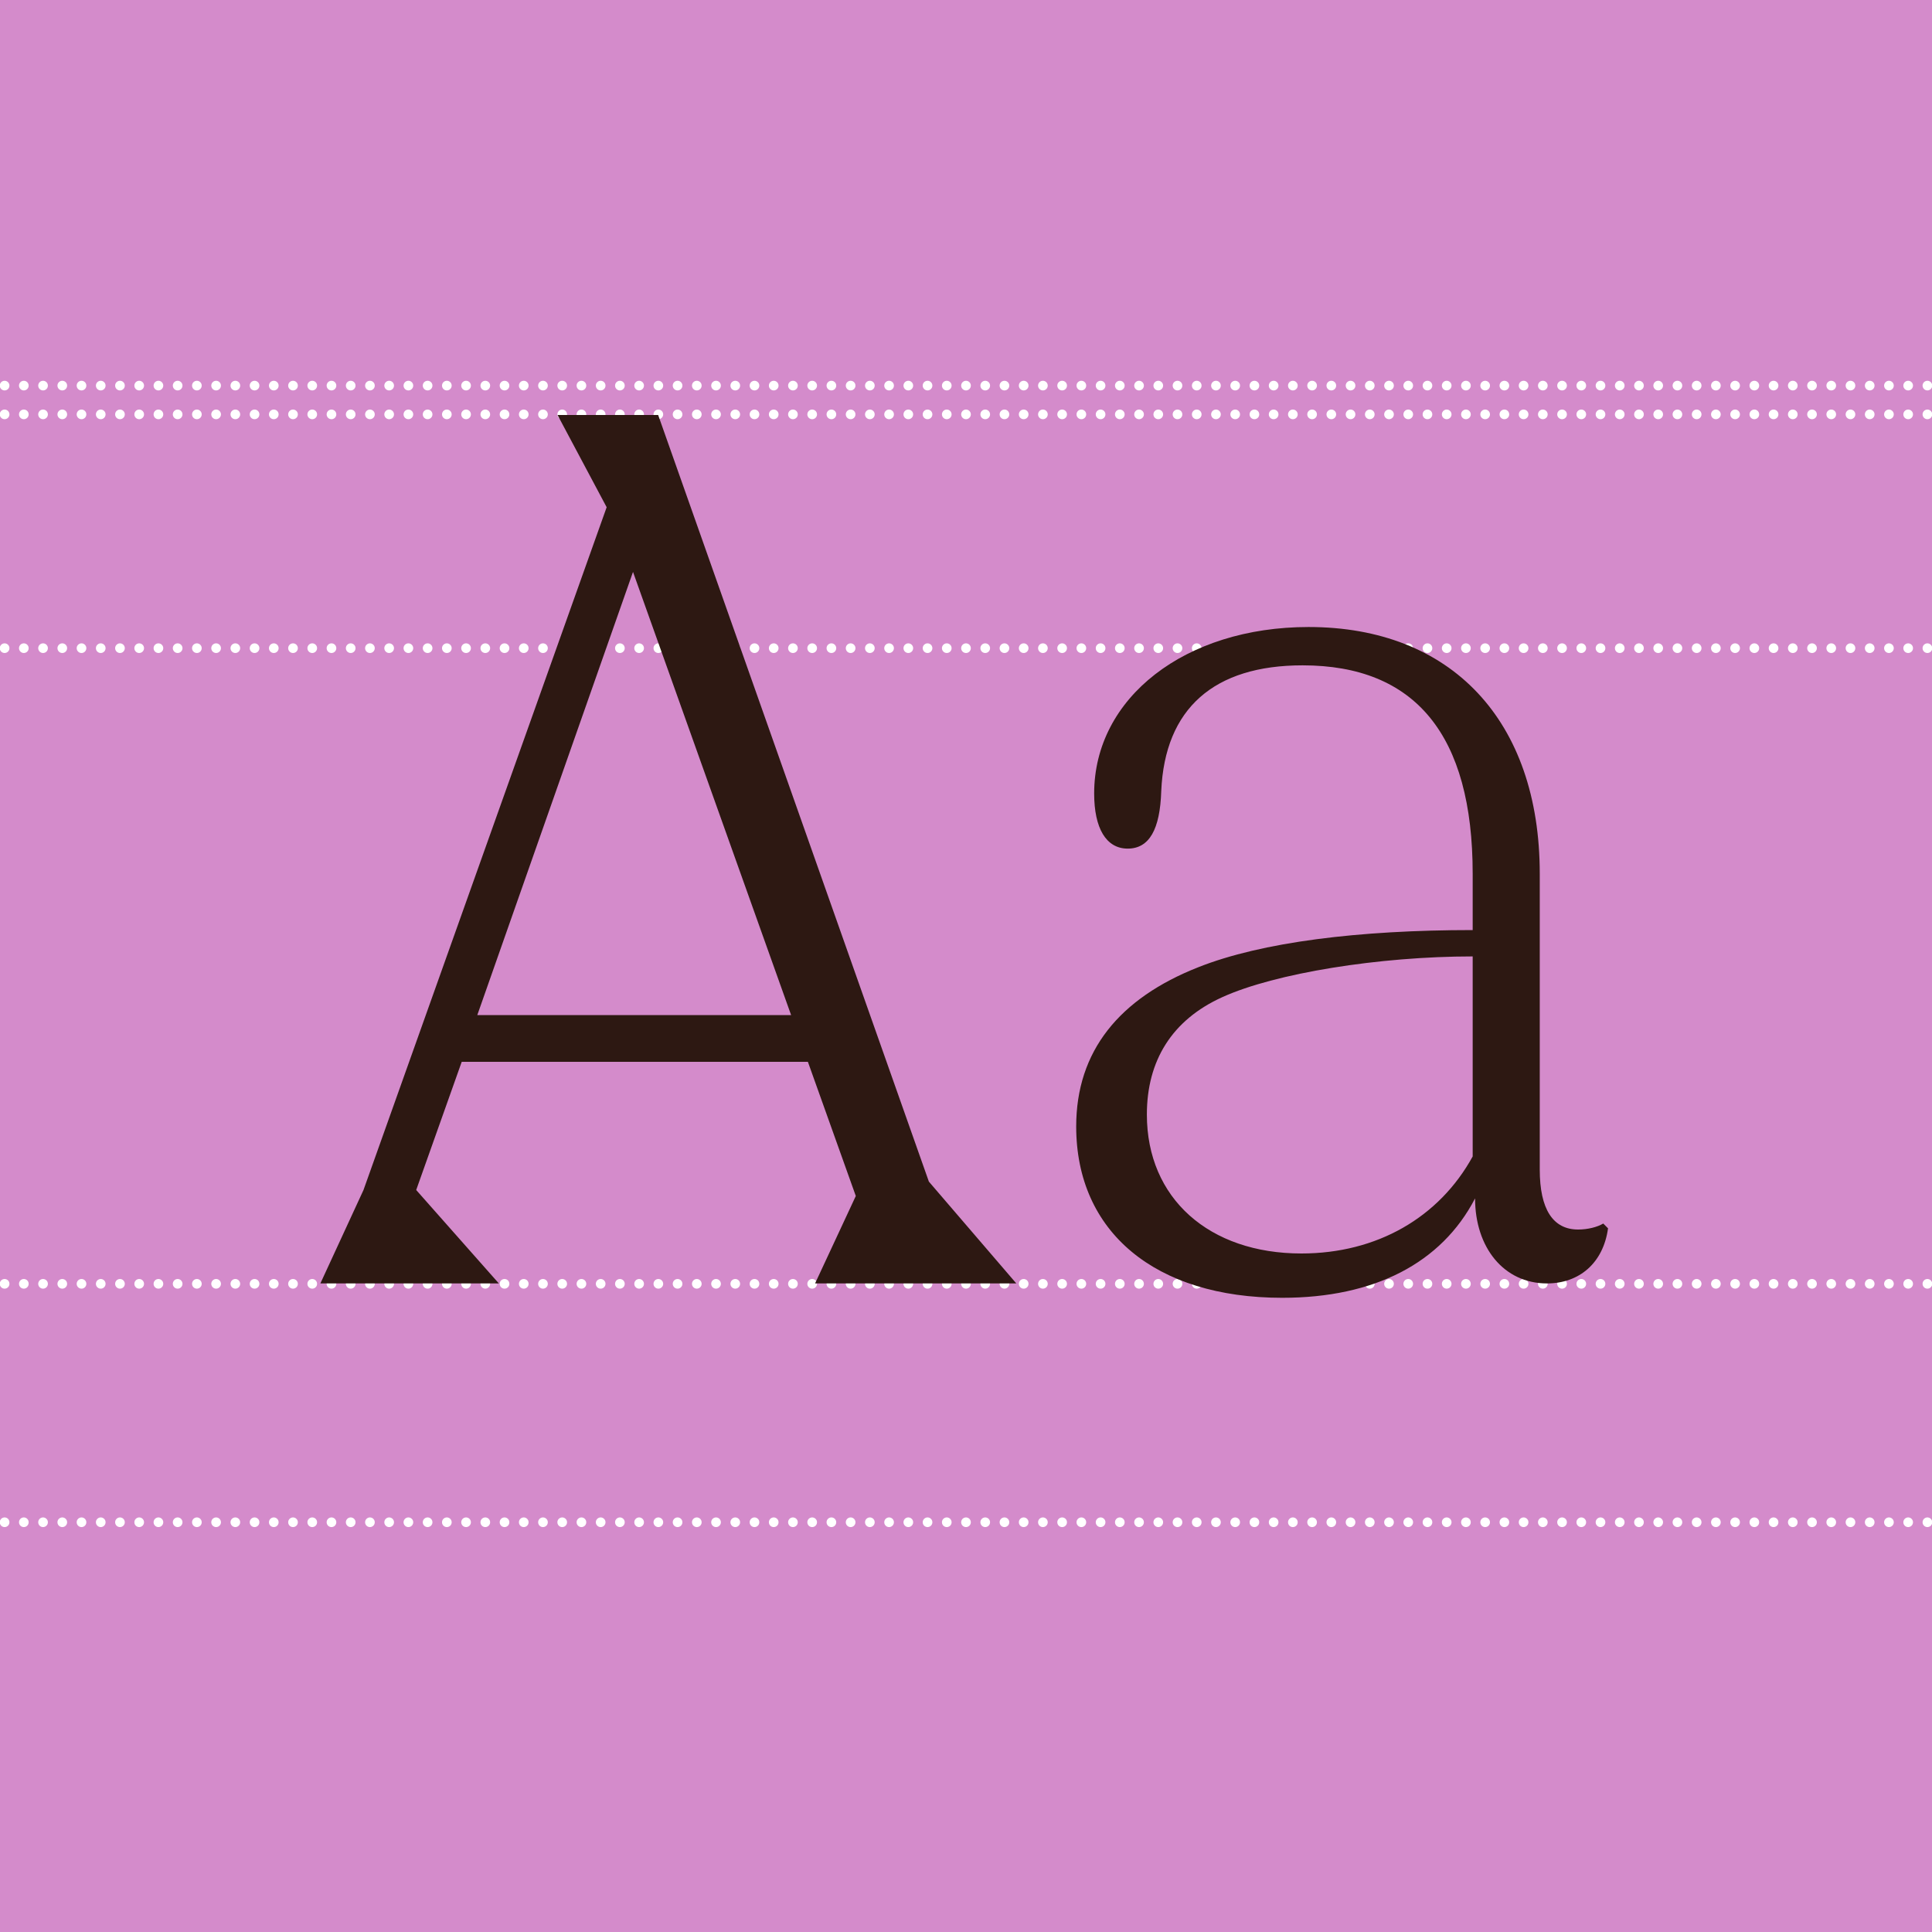
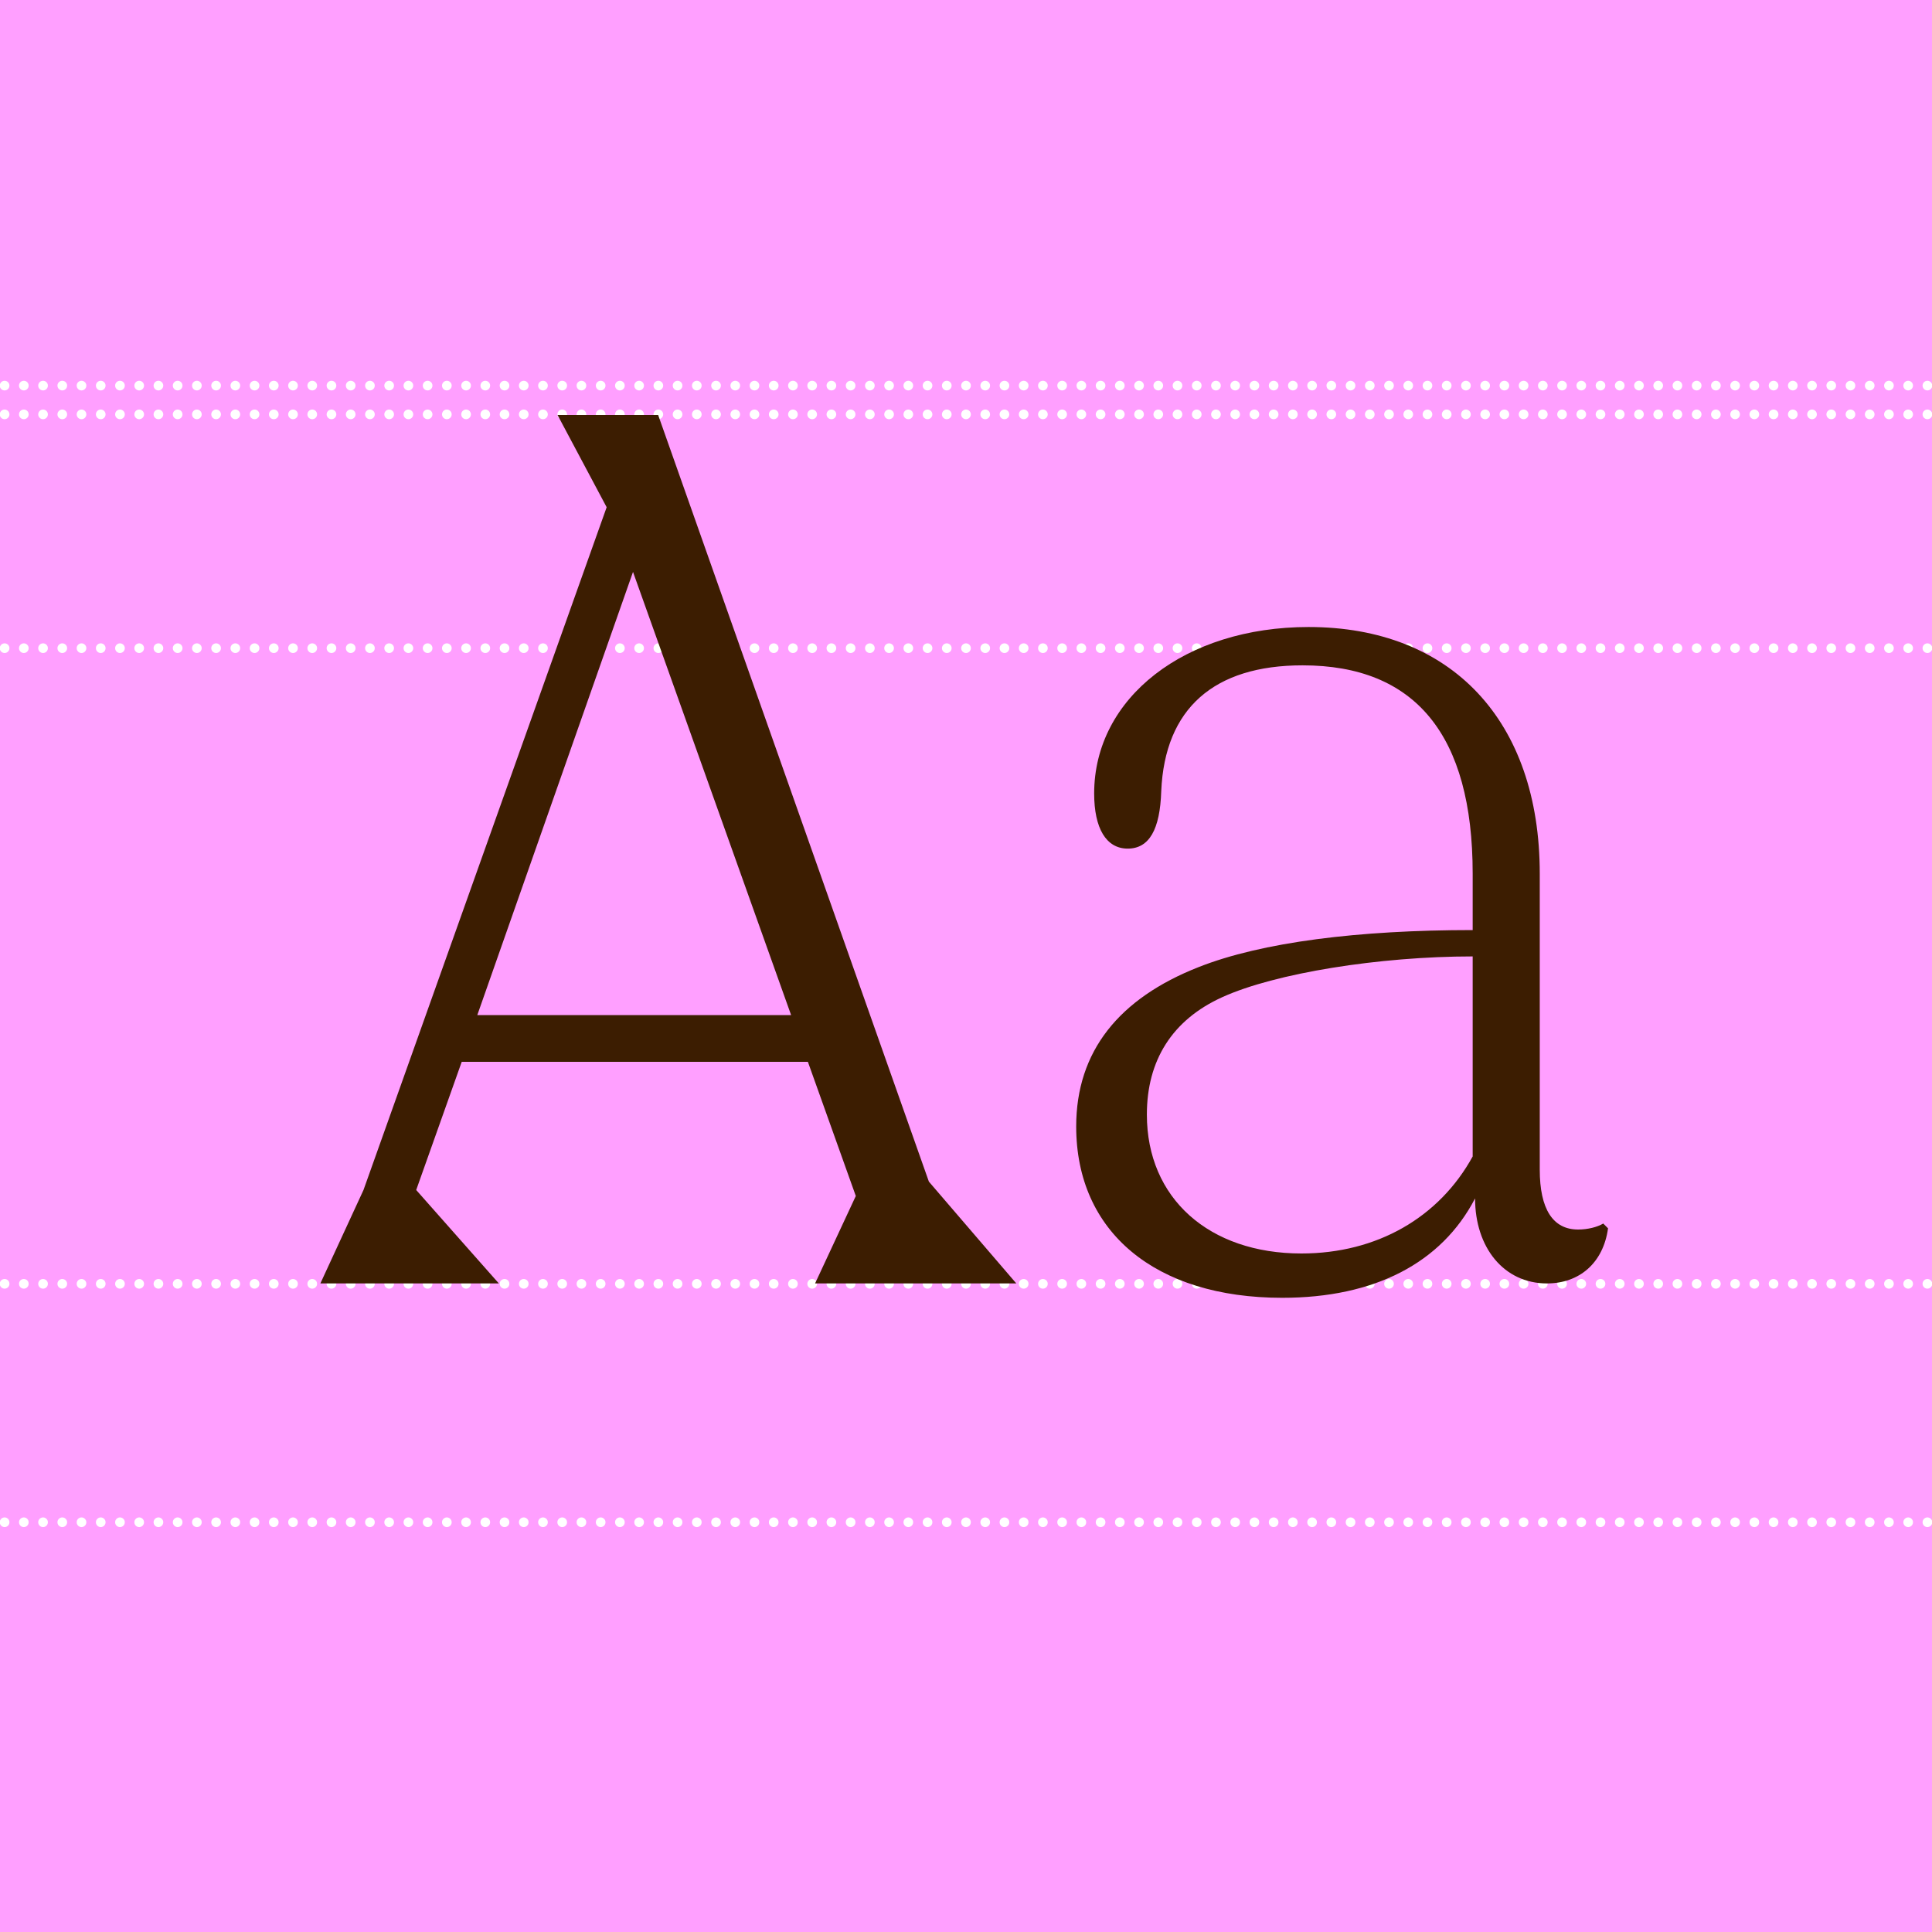
- <svg xmlns="http://www.w3.org/2000/svg" version="1.1" id="svg2" width="400" height="400" viewBox="0 0 400 400">
-   <defs id="defs6" />
-   <g id="g8" transform="matrix(1.333333,0,0,-1.333333,0,400)">
-     <g id="g10" transform="scale(0.1)">
-       <path d="M 0,3000 V 0 H 3000 V 3000 H 0" style="fill:#d48bcb;fill-opacity:1;fill-rule:nonzero;stroke:none" id="path12" />
-       <path d="M 37,1006.48 H 2977.93" style="fill:none;stroke:#ffffff;stroke-width:15;stroke-linecap:round;stroke-linejoin:round;stroke-miterlimit:4;stroke-dasharray:0, 29.857;stroke-dashoffset:0;stroke-opacity:1" id="path14" />
-       <path d="m 7.145,1006.48 v 0 m 2985.715,0 v 0" style="fill:none;stroke:#ffffff;stroke-width:15;stroke-linecap:round;stroke-linejoin:round;stroke-miterlimit:4;stroke-dasharray:none;stroke-opacity:1" id="path16" />
-       <path d="M 37,636.25 H 2977.93" style="fill:none;stroke:#ffffff;stroke-width:15;stroke-linecap:round;stroke-linejoin:round;stroke-miterlimit:4;stroke-dasharray:0, 29.857;stroke-dashoffset:0;stroke-opacity:1" id="path18" />
-       <path d="m 7.145,636.25 v 0 m 2985.715,0 v 0" style="fill:none;stroke:#ffffff;stroke-width:15;stroke-linecap:round;stroke-linejoin:round;stroke-miterlimit:4;stroke-dasharray:none;stroke-opacity:1" id="path20" />
-       <path d="M 37,1993.52 H 2977.93" style="fill:none;stroke:#ffffff;stroke-width:15;stroke-linecap:round;stroke-linejoin:round;stroke-miterlimit:4;stroke-dasharray:0, 29.857;stroke-dashoffset:0;stroke-opacity:1" id="path22" />
-       <path d="m 7.145,1993.52 v 0 m 2985.715,0 v 0" style="fill:none;stroke:#ffffff;stroke-width:15;stroke-linecap:round;stroke-linejoin:round;stroke-miterlimit:4;stroke-dasharray:none;stroke-opacity:1" id="path24" />
-       <path d="M 37,2356.56 H 2977.93" style="fill:none;stroke:#ffffff;stroke-width:15;stroke-linecap:round;stroke-linejoin:round;stroke-miterlimit:4;stroke-dasharray:0, 29.857;stroke-dashoffset:0;stroke-opacity:1" id="path26" />
-       <path d="m 7.145,2356.56 v 0 m 2985.715,0 v 0" style="fill:none;stroke:#ffffff;stroke-width:15;stroke-linecap:round;stroke-linejoin:round;stroke-miterlimit:4;stroke-dasharray:none;stroke-opacity:1" id="path28" />
-       <path d="M 37,2401.25 H 2977.93" style="fill:none;stroke:#ffffff;stroke-width:15;stroke-linecap:round;stroke-linejoin:round;stroke-miterlimit:4;stroke-dasharray:0, 29.857;stroke-dashoffset:0;stroke-opacity:1" id="path30" />
-       <path d="m 7.145,2401.25 v 0 m 2985.715,0 v 0" style="fill:none;stroke:#ffffff;stroke-width:15;stroke-linecap:round;stroke-linejoin:round;stroke-miterlimit:4;stroke-dasharray:none;stroke-opacity:1" id="path32" />
-       <path d="m 774.613,1007.1 -128.34,145.08 70.68,199.02 h 537.537 l 74.4,-208.32 -63.24,-135.78 h 312.48 l -135.78,158.1 -420.36,1190.4 H 865.754 L 942.016,2212.38 564.434,1152.18 497.473,1007.1 Z m 208.321,1104.84 245.516,-688.2 H 741.133 Z M 1991.03,984.781 c 143.22,0 247.38,53.939 299.46,154.379 0,-76.26 44.64,-132.06 111.6,-132.06 50.22,0 87.42,31.62 94.86,85.56 l -7.44,7.44 c -9.3,-5.58 -24.18,-9.3 -39.06,-9.3 -39.06,0 -59.52,31.62 -59.52,93 v 459.42 c 0,238.08 -137.64,383.16 -358.98,383.16 -191.58,0 -332.94,-109.74 -332.94,-258.54 0,-53.94 18.6,-85.56 52.08,-85.56 33.48,0 50.22,29.76 52.08,89.28 5.58,128.34 81.84,195.3 219.48,195.3 174.84,0 264.12,-107.88 264.12,-323.64 v -87.42 c -176.7,0 -327.36,-18.6 -425.94,-57.66 -122.76,-48.36 -189.72,-130.2 -189.72,-247.38 0,-163.68 122.76,-265.979 319.92,-265.979 z m 29.76,68.819 c -143.22,0 -239.94,85.56 -239.94,215.76 0,83.7 39.06,146.94 117.18,182.28 81.84,37.2 243.66,63.24 388.74,63.24 v -310.62 c -52.08,-94.86 -148.8,-150.66 -265.98,-150.66" style="fill:#2d1812;fill-opacity:1;fill-rule:nonzero;stroke:none" id="path34" />
-     </g>
+ <svg xmlns="http://www.w3.org/2000/svg" version="1.1" id="svg1" width="400" height="400" viewBox="0 0 400 400">
+   <defs id="defs1" />
+   <g id="g1">
+     <path id="path1" d="M 0,3000 V 0 H 3000 V 3000 H 0" style="fill:#ff9fff;fill-opacity:1;fill-rule:nonzero;stroke:none" transform="matrix(0.1333333,0,0,-0.1333333,0,400)" />
+     <path id="path2" d="M 37,1006.48 H 2977.93" style="fill:none;stroke:#ffffff;stroke-width:15;stroke-linecap:round;stroke-linejoin:round;stroke-miterlimit:4;stroke-dasharray:0, 29.857;stroke-dashoffset:0;stroke-opacity:1" transform="matrix(0.1333333,0,0,-0.1333333,0,400)" />
+     <path id="path3" d="m 7.145,1006.48 v 0 m 2985.715,0 v 0" style="fill:none;stroke:#ffffff;stroke-width:15;stroke-linecap:round;stroke-linejoin:round;stroke-miterlimit:4;stroke-dasharray:none;stroke-opacity:1" transform="matrix(0.1333333,0,0,-0.1333333,0,400)" />
+     <path id="path4" d="M 37,636.25 H 2977.93" style="fill:none;stroke:#ffffff;stroke-width:15;stroke-linecap:round;stroke-linejoin:round;stroke-miterlimit:4;stroke-dasharray:0, 29.857;stroke-dashoffset:0;stroke-opacity:1" transform="matrix(0.1333333,0,0,-0.1333333,0,400)" />
+     <path id="path5" d="m 7.145,636.25 v 0 m 2985.715,0 v 0" style="fill:none;stroke:#ffffff;stroke-width:15;stroke-linecap:round;stroke-linejoin:round;stroke-miterlimit:4;stroke-dasharray:none;stroke-opacity:1" transform="matrix(0.1333333,0,0,-0.1333333,0,400)" />
+     <path id="path6" d="M 37,1993.52 H 2977.93" style="fill:none;stroke:#ffffff;stroke-width:15;stroke-linecap:round;stroke-linejoin:round;stroke-miterlimit:4;stroke-dasharray:0, 29.857;stroke-dashoffset:0;stroke-opacity:1" transform="matrix(0.1333333,0,0,-0.1333333,0,400)" />
+     <path id="path7" d="m 7.145,1993.52 v 0 m 2985.715,0 v 0" style="fill:none;stroke:#ffffff;stroke-width:15;stroke-linecap:round;stroke-linejoin:round;stroke-miterlimit:4;stroke-dasharray:none;stroke-opacity:1" transform="matrix(0.1333333,0,0,-0.1333333,0,400)" />
+     <path id="path8" d="M 37,2356.56 H 2977.93" style="fill:none;stroke:#ffffff;stroke-width:15;stroke-linecap:round;stroke-linejoin:round;stroke-miterlimit:4;stroke-dasharray:0, 29.857;stroke-dashoffset:0;stroke-opacity:1" transform="matrix(0.1333333,0,0,-0.1333333,0,400)" />
+     <path id="path9" d="m 7.145,2356.56 v 0 m 2985.715,0 v 0" style="fill:none;stroke:#ffffff;stroke-width:15;stroke-linecap:round;stroke-linejoin:round;stroke-miterlimit:4;stroke-dasharray:none;stroke-opacity:1" transform="matrix(0.1333333,0,0,-0.1333333,0,400)" />
+     <path id="path10" d="M 37,2401.25 H 2977.93" style="fill:none;stroke:#ffffff;stroke-width:15;stroke-linecap:round;stroke-linejoin:round;stroke-miterlimit:4;stroke-dasharray:0, 29.857;stroke-dashoffset:0;stroke-opacity:1" transform="matrix(0.1333333,0,0,-0.1333333,0,400)" />
+     <path id="path11" d="m 7.145,2401.25 v 0 m 2985.715,0 v 0" style="fill:none;stroke:#ffffff;stroke-width:15;stroke-linecap:round;stroke-linejoin:round;stroke-miterlimit:4;stroke-dasharray:none;stroke-opacity:1" transform="matrix(0.1333333,0,0,-0.1333333,0,400)" />
+     <path id="path12" d="m 497.473,1007.1 h 277.14 l -128.34,145.08 70.68,199.02 h 537.537 l 74.4,-208.32 -63.24,-135.78 h 312.48 l -135.78,158.1 -420.36,1190.4 H 865.754 l 76.262,-143.22 -377.582,-1060.2 z m 243.66,416.64 241.801,688.2 245.516,-688.2 z M 1991.03,984.781 c 143.22,0 247.38,53.939 299.46,154.379 0,-76.26 44.64,-132.06 111.6,-132.06 50.22,0 87.42,31.62 94.86,85.56 l -7.44,7.44 c -9.3,-5.58 -24.18,-9.3 -39.06,-9.3 -39.06,0 -59.52,31.62 -59.52,93 v 459.42 c 0,238.08 -137.64,383.16 -358.98,383.16 -191.58,0 -332.94,-109.74 -332.94,-258.54 0,-53.94 18.6,-85.56 52.08,-85.56 33.48,0 50.22,29.76 52.08,89.28 5.58,128.34 81.84,195.3 219.48,195.3 174.84,0 264.12,-107.88 264.12,-323.64 v -87.42 c -176.7,0 -327.36,-18.6 -425.94,-57.66 -122.76,-48.36 -189.72,-130.2 -189.72,-247.38 0,-163.68 122.76,-265.979 319.92,-265.979 z m 29.76,68.819 c -143.22,0 -239.94,85.56 -239.94,215.76 0,83.7 39.06,146.94 117.18,182.28 81.84,37.2 243.66,63.24 388.74,63.24 v -310.62 c -52.08,-94.86 -148.8,-150.66 -265.98,-150.66" style="fill:#3c1d01;fill-opacity:1;fill-rule:nonzero;stroke:none" transform="matrix(0.1333333,0,0,-0.1333333,0,400)" />
  </g>
</svg>
